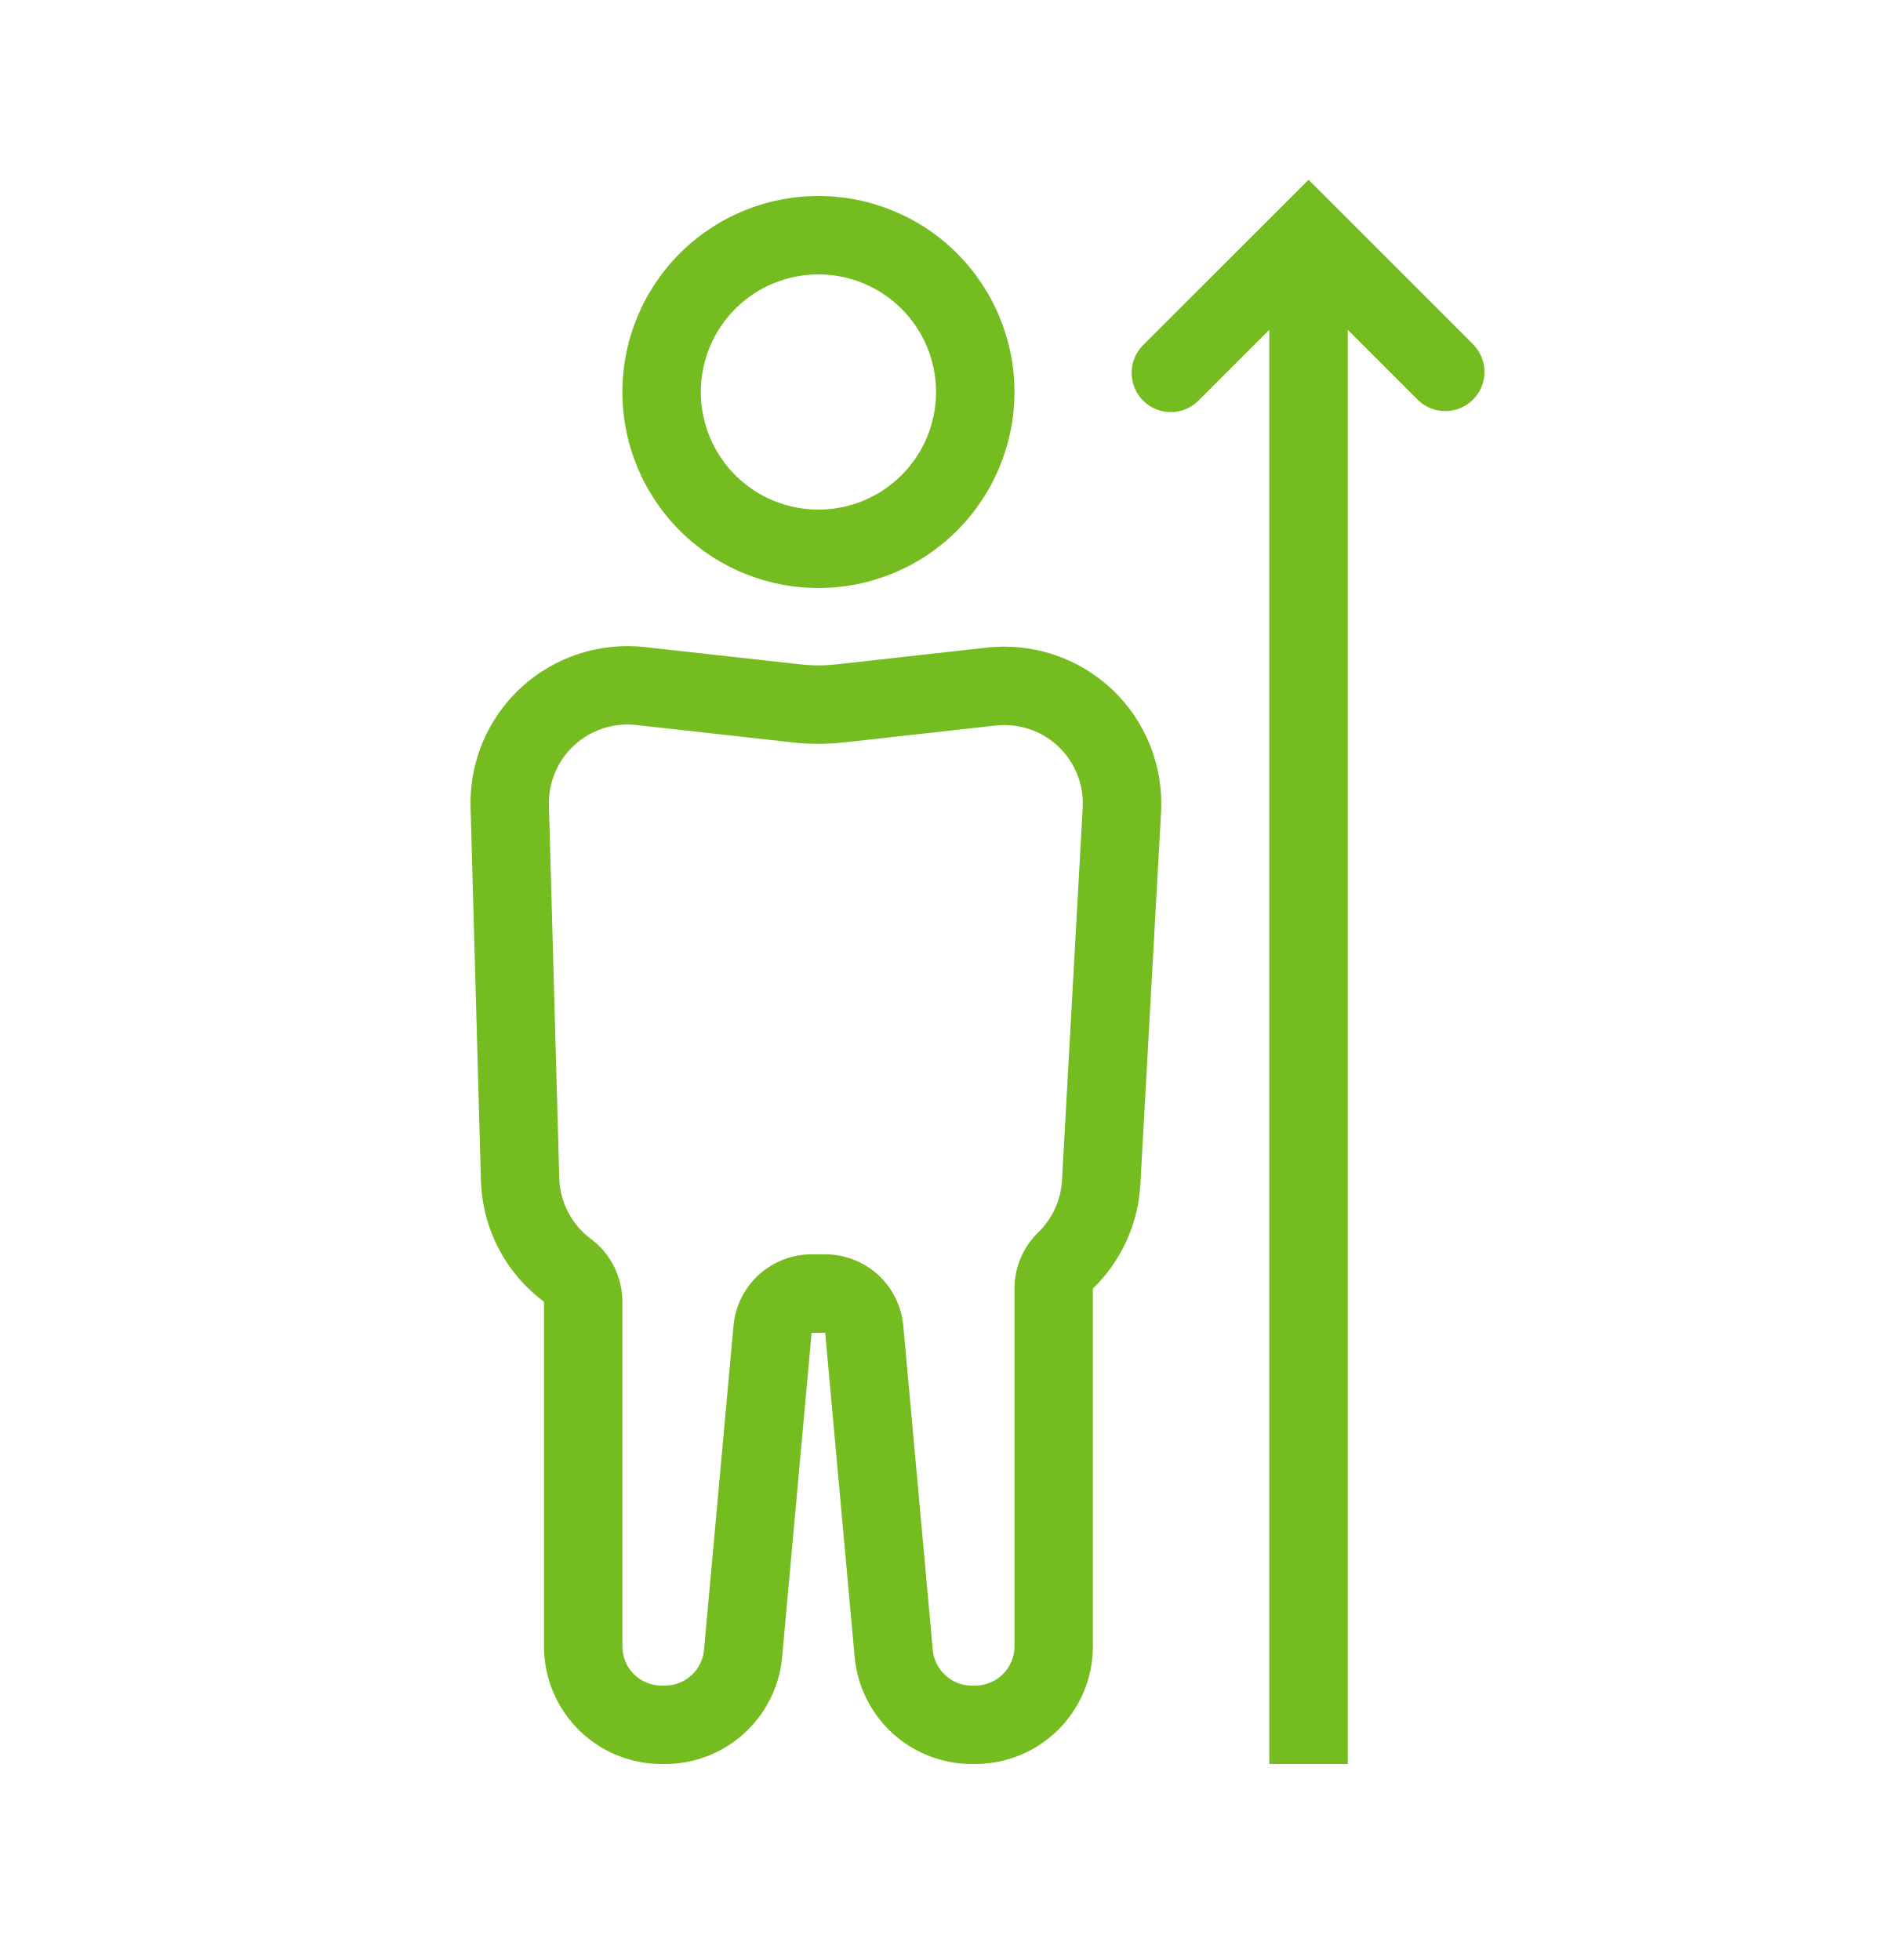
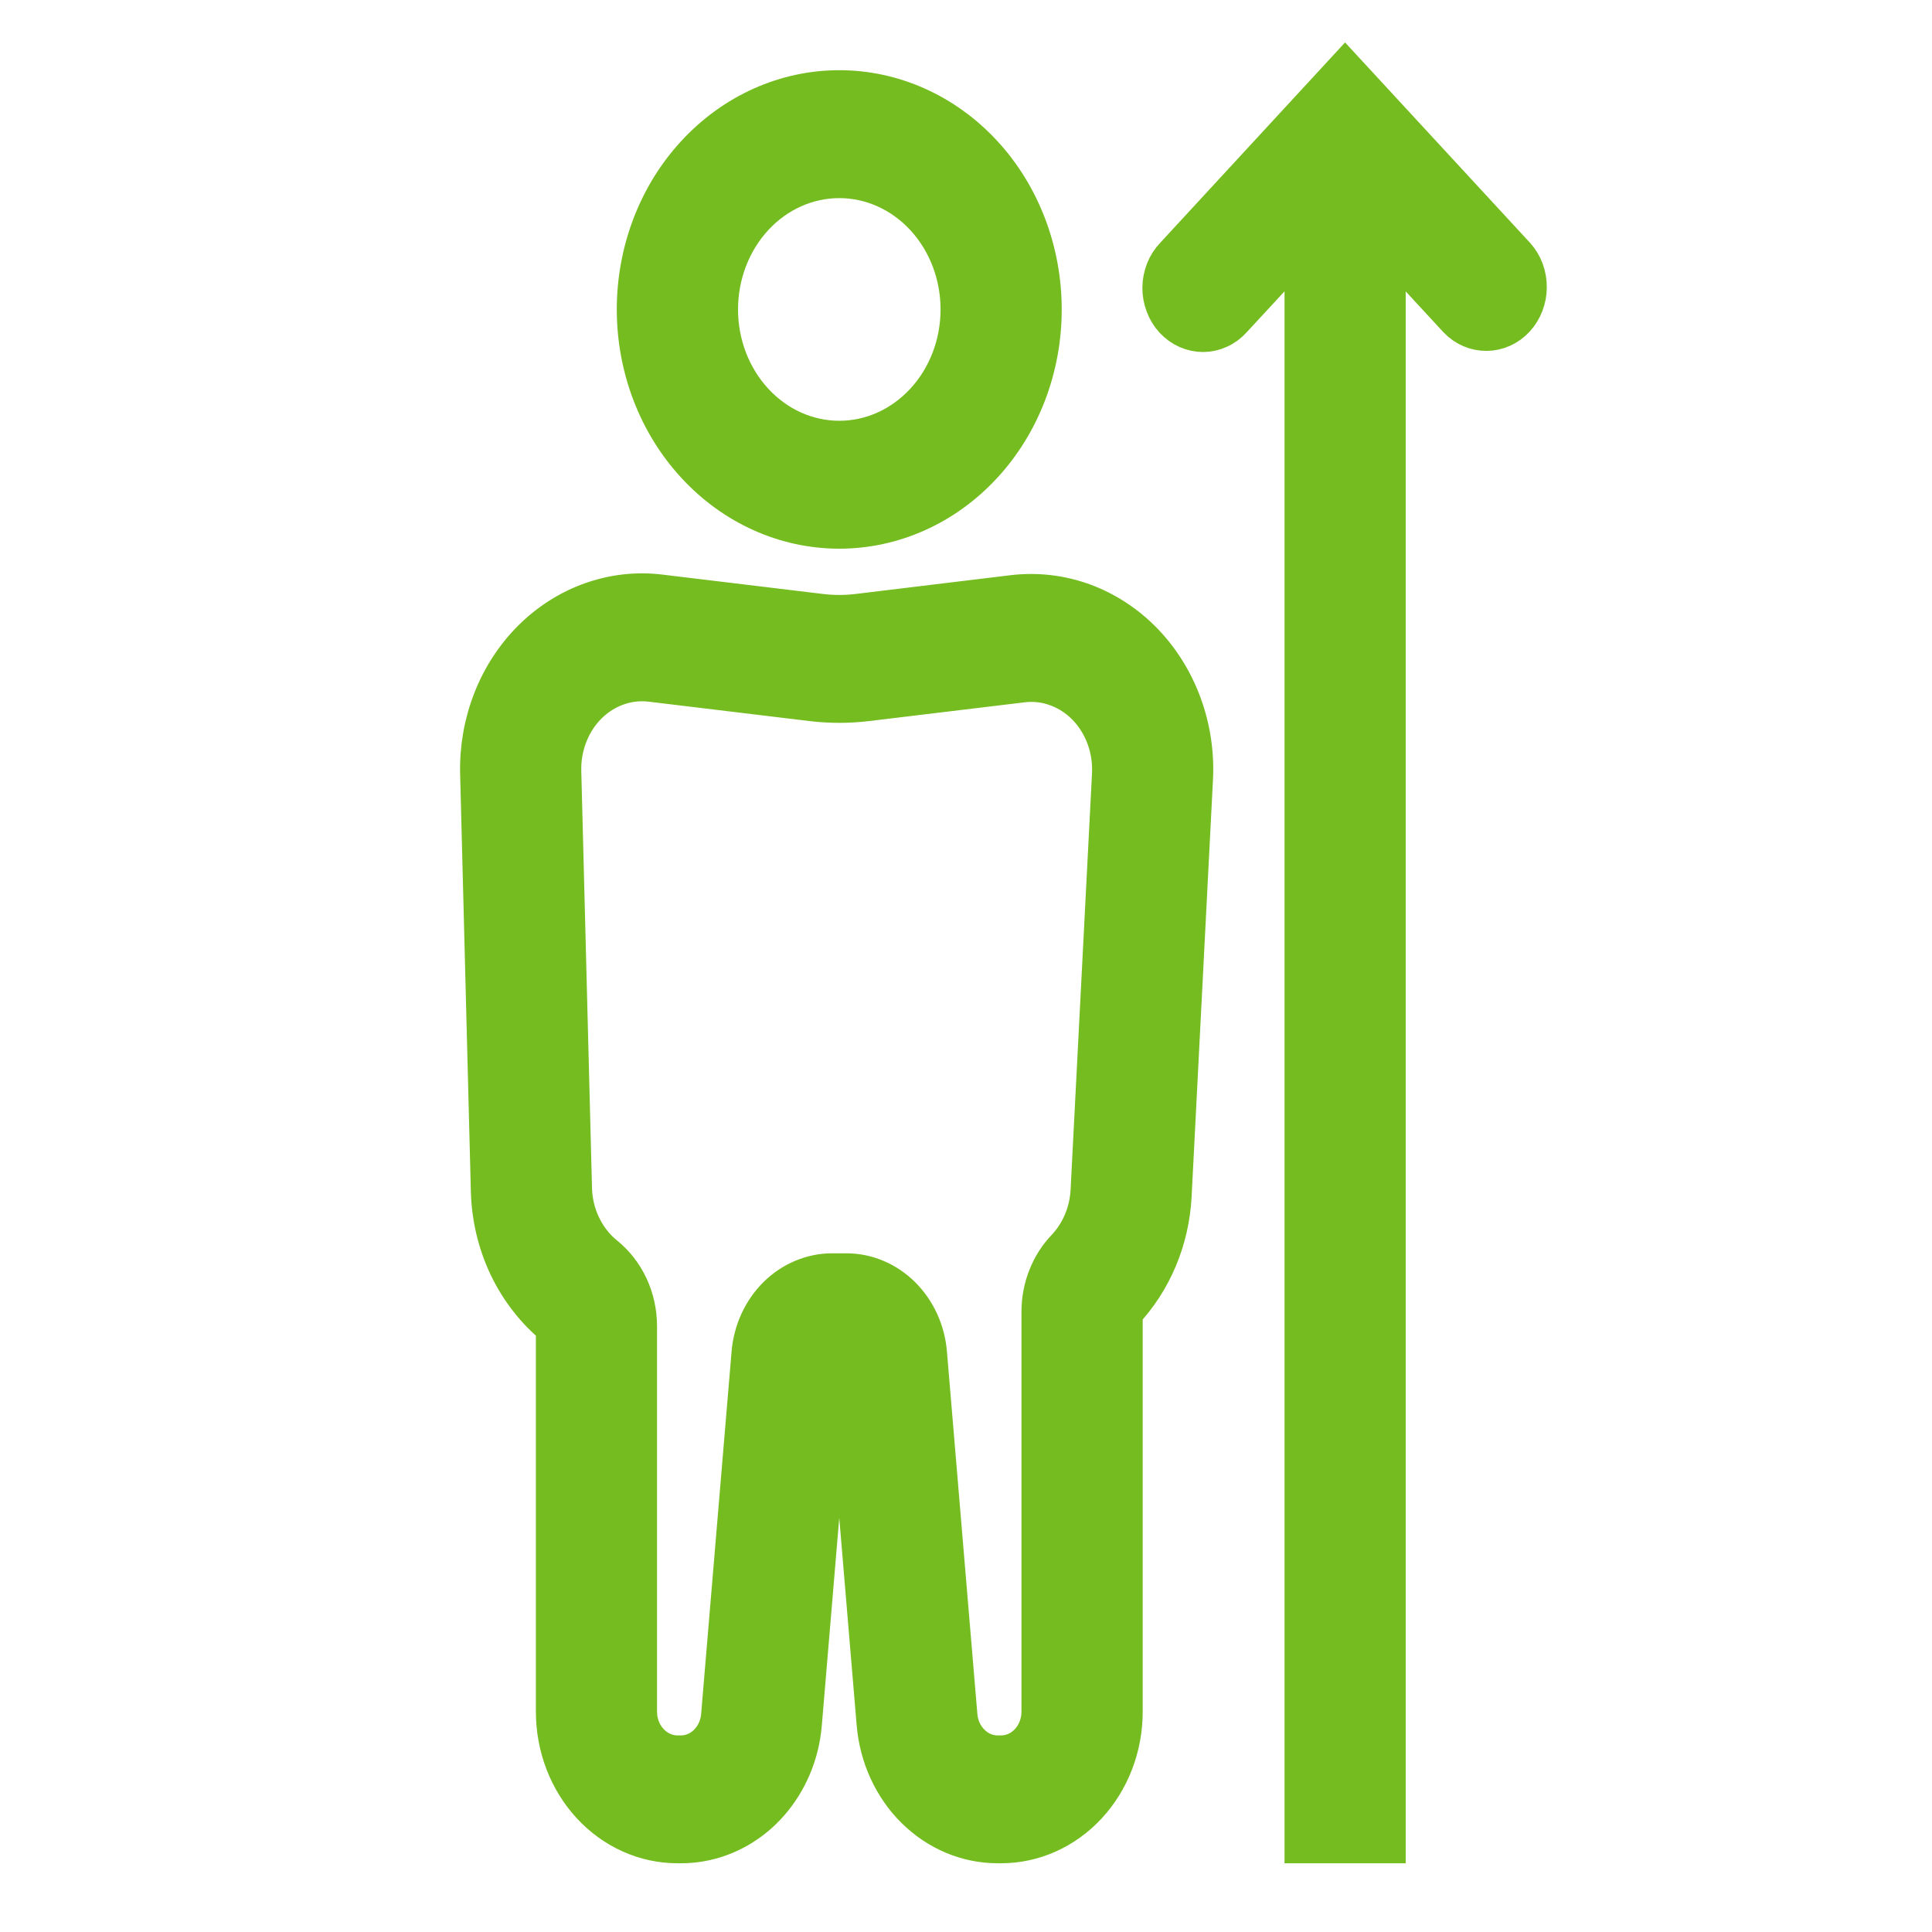
- <svg xmlns="http://www.w3.org/2000/svg" width="24" height="25" viewBox="0 0 24 25" fill="none">
-   <g id="icon / height">
-     <g id="Vector">
-       <path d="M16.687 2.293L18.79 4.396C18.881 4.491 18.932 4.617 18.931 4.748C18.93 4.879 18.877 5.005 18.784 5.097C18.692 5.19 18.566 5.243 18.435 5.244C18.304 5.245 18.178 5.195 18.083 5.103L17.187 4.207V22.5H16.187V4.207L15.29 5.103C15.244 5.151 15.189 5.189 15.128 5.216C15.067 5.242 15.001 5.256 14.935 5.256C14.869 5.257 14.803 5.244 14.741 5.219C14.68 5.194 14.624 5.157 14.577 5.11C14.53 5.063 14.493 5.007 14.468 4.945C14.443 4.884 14.43 4.818 14.431 4.752C14.431 4.685 14.445 4.62 14.471 4.559C14.497 4.498 14.536 4.443 14.583 4.396L16.687 2.293Z" fill="#74BC1F" />
-       <path fill-rule="evenodd" clip-rule="evenodd" d="M12.937 5C12.937 5.663 12.673 6.299 12.204 6.768C11.736 7.237 11.1 7.5 10.437 7.5C9.774 7.5 9.138 7.237 8.669 6.768C8.2 6.299 7.937 5.663 7.937 5C7.937 4.337 8.2 3.701 8.669 3.232C9.138 2.763 9.774 2.5 10.437 2.5C11.1 2.5 11.736 2.763 12.204 3.232C12.673 3.701 12.937 4.337 12.937 5ZM11.937 5C11.937 5.398 11.779 5.779 11.497 6.061C11.216 6.342 10.835 6.5 10.437 6.5C10.039 6.5 9.657 6.342 9.376 6.061C9.095 5.779 8.937 5.398 8.937 5C8.937 4.602 9.095 4.221 9.376 3.939C9.657 3.658 10.039 3.5 10.437 3.5C10.835 3.5 11.216 3.658 11.497 3.939C11.779 4.221 11.937 4.602 11.937 5ZM12.393 22.5C12.019 22.5 11.658 22.36 11.382 22.108C11.105 21.855 10.933 21.508 10.899 21.136L10.523 17H10.35L9.974 21.136C9.966 21.225 9.95 21.314 9.926 21.401C9.838 21.717 9.649 21.996 9.388 22.194C9.127 22.393 8.808 22.5 8.48 22.5H8.437C8.039 22.5 7.657 22.342 7.376 22.061C7.095 21.779 6.937 21.398 6.937 21V16.604C6.695 16.423 6.496 16.19 6.357 15.922C6.218 15.654 6.141 15.357 6.133 15.056L6.001 10.297C5.993 10.011 6.046 9.727 6.157 9.463C6.269 9.2 6.435 8.963 6.645 8.77C6.856 8.576 7.105 8.43 7.377 8.341C7.649 8.252 7.937 8.222 8.221 8.253L10.216 8.475C10.363 8.491 10.51 8.491 10.658 8.475L12.588 8.26C12.877 8.228 13.169 8.26 13.445 8.352C13.72 8.444 13.973 8.596 14.184 8.796C14.395 8.995 14.56 9.239 14.667 9.509C14.775 9.779 14.822 10.069 14.806 10.36L14.542 15.111C14.514 15.613 14.298 16.086 13.937 16.436V21C13.937 21.398 13.779 21.779 13.497 22.061C13.216 22.342 12.835 22.5 12.437 22.5H12.393ZM7.937 16.604C7.937 16.448 7.9 16.294 7.831 16.155C7.761 16.016 7.66 15.895 7.535 15.802C7.413 15.712 7.314 15.595 7.245 15.461C7.175 15.327 7.136 15.179 7.132 15.027L7 10.27C6.996 10.127 7.023 9.984 7.079 9.853C7.134 9.721 7.217 9.603 7.323 9.506C7.428 9.409 7.553 9.336 7.688 9.291C7.824 9.247 7.968 9.232 8.11 9.247L10.105 9.469C10.325 9.494 10.548 9.494 10.768 9.469L12.698 9.254C12.843 9.238 12.989 9.254 13.127 9.3C13.265 9.346 13.391 9.422 13.496 9.522C13.602 9.622 13.684 9.744 13.738 9.879C13.792 10.014 13.815 10.159 13.807 10.305L13.543 15.056C13.529 15.306 13.421 15.543 13.241 15.718C13.145 15.811 13.068 15.923 13.016 16.046C12.964 16.169 12.937 16.302 12.937 16.436V21C12.937 21.133 12.884 21.26 12.79 21.354C12.697 21.447 12.569 21.5 12.437 21.5H12.393C12.268 21.5 12.148 21.453 12.056 21.369C11.964 21.285 11.906 21.169 11.895 21.045L11.519 16.91C11.497 16.661 11.382 16.43 11.198 16.261C11.014 16.093 10.773 15.999 10.523 15.999H10.35C10.1 15.999 9.86 16.093 9.675 16.261C9.491 16.43 9.376 16.661 9.354 16.91L8.978 21.045C8.967 21.169 8.909 21.285 8.817 21.369C8.725 21.453 8.605 21.5 8.48 21.5H8.437C8.304 21.5 8.177 21.447 8.083 21.354C7.989 21.26 7.937 21.133 7.937 21V16.604Z" fill="#74BC1F" />
-     </g>
-   </g>
+ <svg xmlns="http://www.w3.org/2000/svg" width="24" height="24" viewBox="0 0 24 24" fill="none">
+   <path d="M16.709 0.896L18.824 3.187C18.916 3.289 18.966 3.427 18.965 3.57C18.964 3.712 18.911 3.849 18.818 3.95C18.725 4.051 18.599 4.108 18.467 4.109C18.335 4.11 18.208 4.056 18.113 3.956L17.212 2.98V22.896H16.207V2.98L15.305 3.956C15.259 4.008 15.204 4.05 15.142 4.078C15.081 4.107 15.015 4.122 14.948 4.123C14.882 4.123 14.815 4.109 14.754 4.082C14.692 4.055 14.636 4.014 14.588 3.963C14.541 3.912 14.504 3.851 14.479 3.784C14.453 3.717 14.441 3.646 14.441 3.573C14.442 3.501 14.456 3.43 14.482 3.363C14.508 3.297 14.547 3.237 14.595 3.187L16.709 0.896Z" fill="#74BC1F" />
+   <path fill-rule="evenodd" clip-rule="evenodd" d="M12.939 3.844C12.939 4.566 12.675 5.258 12.203 5.768C11.732 6.279 11.092 6.566 10.426 6.566C9.759 6.566 9.12 6.279 8.649 5.768C8.177 5.258 7.912 4.566 7.912 3.844C7.912 3.122 8.177 2.429 8.649 1.919C9.12 1.409 9.759 1.122 10.426 1.122C11.092 1.122 11.732 1.409 12.203 1.919C12.675 2.429 12.939 3.122 12.939 3.844ZM11.934 3.844C11.934 4.277 11.775 4.692 11.492 4.998C11.209 5.305 10.826 5.477 10.426 5.477C10.026 5.477 9.642 5.305 9.36 4.998C9.077 4.692 8.918 4.277 8.918 3.844C8.918 3.411 9.077 2.995 9.36 2.689C9.642 2.383 10.026 2.211 10.426 2.211C10.826 2.211 11.209 2.383 11.492 2.689C11.775 2.995 11.934 3.411 11.934 3.844ZM12.393 22.896C12.017 22.896 11.654 22.744 11.376 22.469C11.098 22.194 10.925 21.817 10.891 21.411L10.513 16.909H10.338L9.96 21.411C9.952 21.509 9.936 21.605 9.912 21.7C9.824 22.044 9.634 22.348 9.372 22.564C9.109 22.78 8.788 22.897 8.458 22.896H8.415C8.015 22.896 7.632 22.724 7.349 22.418C7.066 22.112 6.907 21.697 6.907 21.263V16.477C6.664 16.28 6.464 16.026 6.324 15.735C6.184 15.443 6.107 15.12 6.099 14.791L5.966 9.611C5.958 9.299 6.012 8.99 6.124 8.703C6.235 8.416 6.403 8.159 6.614 7.948C6.826 7.737 7.077 7.578 7.35 7.481C7.623 7.384 7.912 7.351 8.198 7.386L10.204 7.628C10.352 7.645 10.5 7.645 10.648 7.628L12.588 7.393C12.879 7.359 13.173 7.393 13.45 7.493C13.727 7.594 13.981 7.759 14.193 7.976C14.405 8.194 14.571 8.459 14.679 8.753C14.787 9.047 14.835 9.363 14.818 9.679L14.553 14.852C14.525 15.398 14.308 15.913 13.945 16.294V21.263C13.945 21.697 13.786 22.112 13.503 22.418C13.22 22.724 12.837 22.896 12.437 22.896H12.393ZM7.912 16.477C7.912 16.307 7.876 16.14 7.806 15.989C7.736 15.837 7.634 15.706 7.508 15.604C7.386 15.506 7.287 15.379 7.217 15.233C7.146 15.087 7.108 14.925 7.104 14.761L6.971 9.581C6.967 9.425 6.994 9.27 7.05 9.127C7.106 8.983 7.189 8.855 7.295 8.749C7.401 8.644 7.526 8.564 7.663 8.516C7.799 8.467 7.944 8.451 8.087 8.468L10.093 8.71C10.314 8.736 10.537 8.736 10.759 8.71L12.7 8.476C12.845 8.458 12.992 8.475 13.13 8.526C13.269 8.576 13.396 8.658 13.502 8.767C13.608 8.876 13.691 9.009 13.745 9.156C13.799 9.303 13.823 9.461 13.815 9.619L13.549 14.791C13.535 15.065 13.426 15.322 13.245 15.513C13.148 15.614 13.071 15.736 13.019 15.87C12.966 16.004 12.939 16.149 12.939 16.294V21.263C12.939 21.408 12.886 21.546 12.792 21.648C12.698 21.75 12.57 21.808 12.437 21.808H12.393C12.267 21.808 12.146 21.757 12.054 21.665C11.961 21.574 11.903 21.448 11.892 21.312L11.514 16.81C11.492 16.539 11.376 16.288 11.191 16.104C11.006 15.921 10.764 15.819 10.513 15.819H10.338C10.088 15.819 9.846 15.921 9.66 16.104C9.475 16.288 9.36 16.539 9.337 16.81L8.959 21.312C8.948 21.448 8.89 21.573 8.798 21.665C8.705 21.757 8.584 21.808 8.459 21.808H8.415C8.282 21.808 8.154 21.75 8.06 21.648C7.965 21.546 7.912 21.408 7.912 21.263V16.477Z" fill="#74BC1F" />
+   <path d="M16.709 0.896L18.824 3.187C18.916 3.289 18.966 3.427 18.965 3.57C18.964 3.712 18.911 3.849 18.818 3.95C18.725 4.051 18.599 4.108 18.467 4.109C18.335 4.11 18.208 4.056 18.113 3.956L17.212 2.98V22.896H16.207V2.98L15.305 3.956C15.259 4.008 15.204 4.05 15.142 4.078C15.081 4.107 15.015 4.122 14.948 4.123C14.882 4.123 14.815 4.109 14.754 4.082C14.692 4.055 14.636 4.014 14.588 3.963C14.541 3.912 14.504 3.851 14.479 3.784C14.453 3.717 14.441 3.646 14.441 3.573C14.442 3.501 14.456 3.43 14.482 3.363C14.508 3.297 14.547 3.237 14.595 3.187L16.709 0.896Z" stroke="#74BC1F" stroke-width="0.5" />
+   <path fill-rule="evenodd" clip-rule="evenodd" d="M12.939 3.844C12.939 4.566 12.675 5.258 12.203 5.768C11.732 6.279 11.092 6.566 10.426 6.566C9.759 6.566 9.12 6.279 8.649 5.768C8.177 5.258 7.912 4.566 7.912 3.844C7.912 3.122 8.177 2.429 8.649 1.919C9.12 1.409 9.759 1.122 10.426 1.122C11.092 1.122 11.732 1.409 12.203 1.919C12.675 2.429 12.939 3.122 12.939 3.844ZM11.934 3.844C11.934 4.277 11.775 4.692 11.492 4.998C11.209 5.305 10.826 5.477 10.426 5.477C10.026 5.477 9.642 5.305 9.36 4.998C9.077 4.692 8.918 4.277 8.918 3.844C8.918 3.411 9.077 2.995 9.36 2.689C9.642 2.383 10.026 2.211 10.426 2.211C10.826 2.211 11.209 2.383 11.492 2.689C11.775 2.995 11.934 3.411 11.934 3.844ZM12.393 22.896C12.017 22.896 11.654 22.744 11.376 22.469C11.098 22.194 10.925 21.817 10.891 21.411L10.513 16.909H10.338L9.96 21.411C9.952 21.509 9.936 21.605 9.912 21.7C9.824 22.044 9.634 22.348 9.372 22.564C9.109 22.78 8.788 22.897 8.458 22.896H8.415C8.015 22.896 7.632 22.724 7.349 22.418C7.066 22.112 6.907 21.697 6.907 21.263V16.477C6.664 16.28 6.464 16.026 6.324 15.735C6.184 15.443 6.107 15.12 6.099 14.791L5.966 9.611C5.958 9.299 6.012 8.99 6.124 8.703C6.235 8.416 6.403 8.159 6.614 7.948C6.826 7.737 7.077 7.578 7.35 7.481C7.623 7.384 7.912 7.351 8.198 7.386L10.204 7.628C10.352 7.645 10.5 7.645 10.648 7.628L12.588 7.393C12.879 7.359 13.173 7.393 13.45 7.493C13.727 7.594 13.981 7.759 14.193 7.976C14.405 8.194 14.571 8.459 14.679 8.753C14.787 9.047 14.835 9.363 14.818 9.679L14.553 14.852C14.525 15.398 14.308 15.913 13.945 16.294V21.263C13.945 21.697 13.786 22.112 13.503 22.418C13.22 22.724 12.837 22.896 12.437 22.896H12.393ZM7.912 16.477C7.912 16.307 7.876 16.14 7.806 15.989C7.736 15.837 7.634 15.706 7.508 15.604C7.386 15.506 7.287 15.379 7.217 15.233C7.146 15.087 7.108 14.925 7.104 14.761L6.971 9.581C6.967 9.425 6.994 9.27 7.05 9.127C7.106 8.983 7.189 8.855 7.295 8.749C7.401 8.644 7.526 8.564 7.663 8.516C7.799 8.467 7.944 8.451 8.087 8.468L10.093 8.71C10.314 8.736 10.537 8.736 10.759 8.71L12.7 8.476C12.845 8.458 12.992 8.475 13.13 8.526C13.269 8.576 13.396 8.658 13.502 8.767C13.608 8.876 13.691 9.009 13.745 9.156C13.799 9.303 13.823 9.461 13.815 9.619L13.549 14.791C13.535 15.065 13.426 15.322 13.245 15.513C13.148 15.614 13.071 15.736 13.019 15.87C12.966 16.004 12.939 16.149 12.939 16.294V21.263C12.939 21.408 12.886 21.546 12.792 21.648C12.698 21.75 12.57 21.808 12.437 21.808H12.393C12.267 21.808 12.146 21.757 12.054 21.665C11.961 21.574 11.903 21.448 11.892 21.312L11.514 16.81C11.492 16.539 11.376 16.288 11.191 16.104C11.006 15.921 10.764 15.819 10.513 15.819H10.338C10.088 15.819 9.846 15.921 9.66 16.104C9.475 16.288 9.36 16.539 9.337 16.81L8.959 21.312C8.948 21.448 8.89 21.573 8.798 21.665C8.705 21.757 8.584 21.808 8.459 21.808H8.415C8.282 21.808 8.154 21.75 8.06 21.648C7.965 21.546 7.912 21.408 7.912 21.263V16.477Z" stroke="#74BC1F" stroke-width="0.5" />
</svg>
